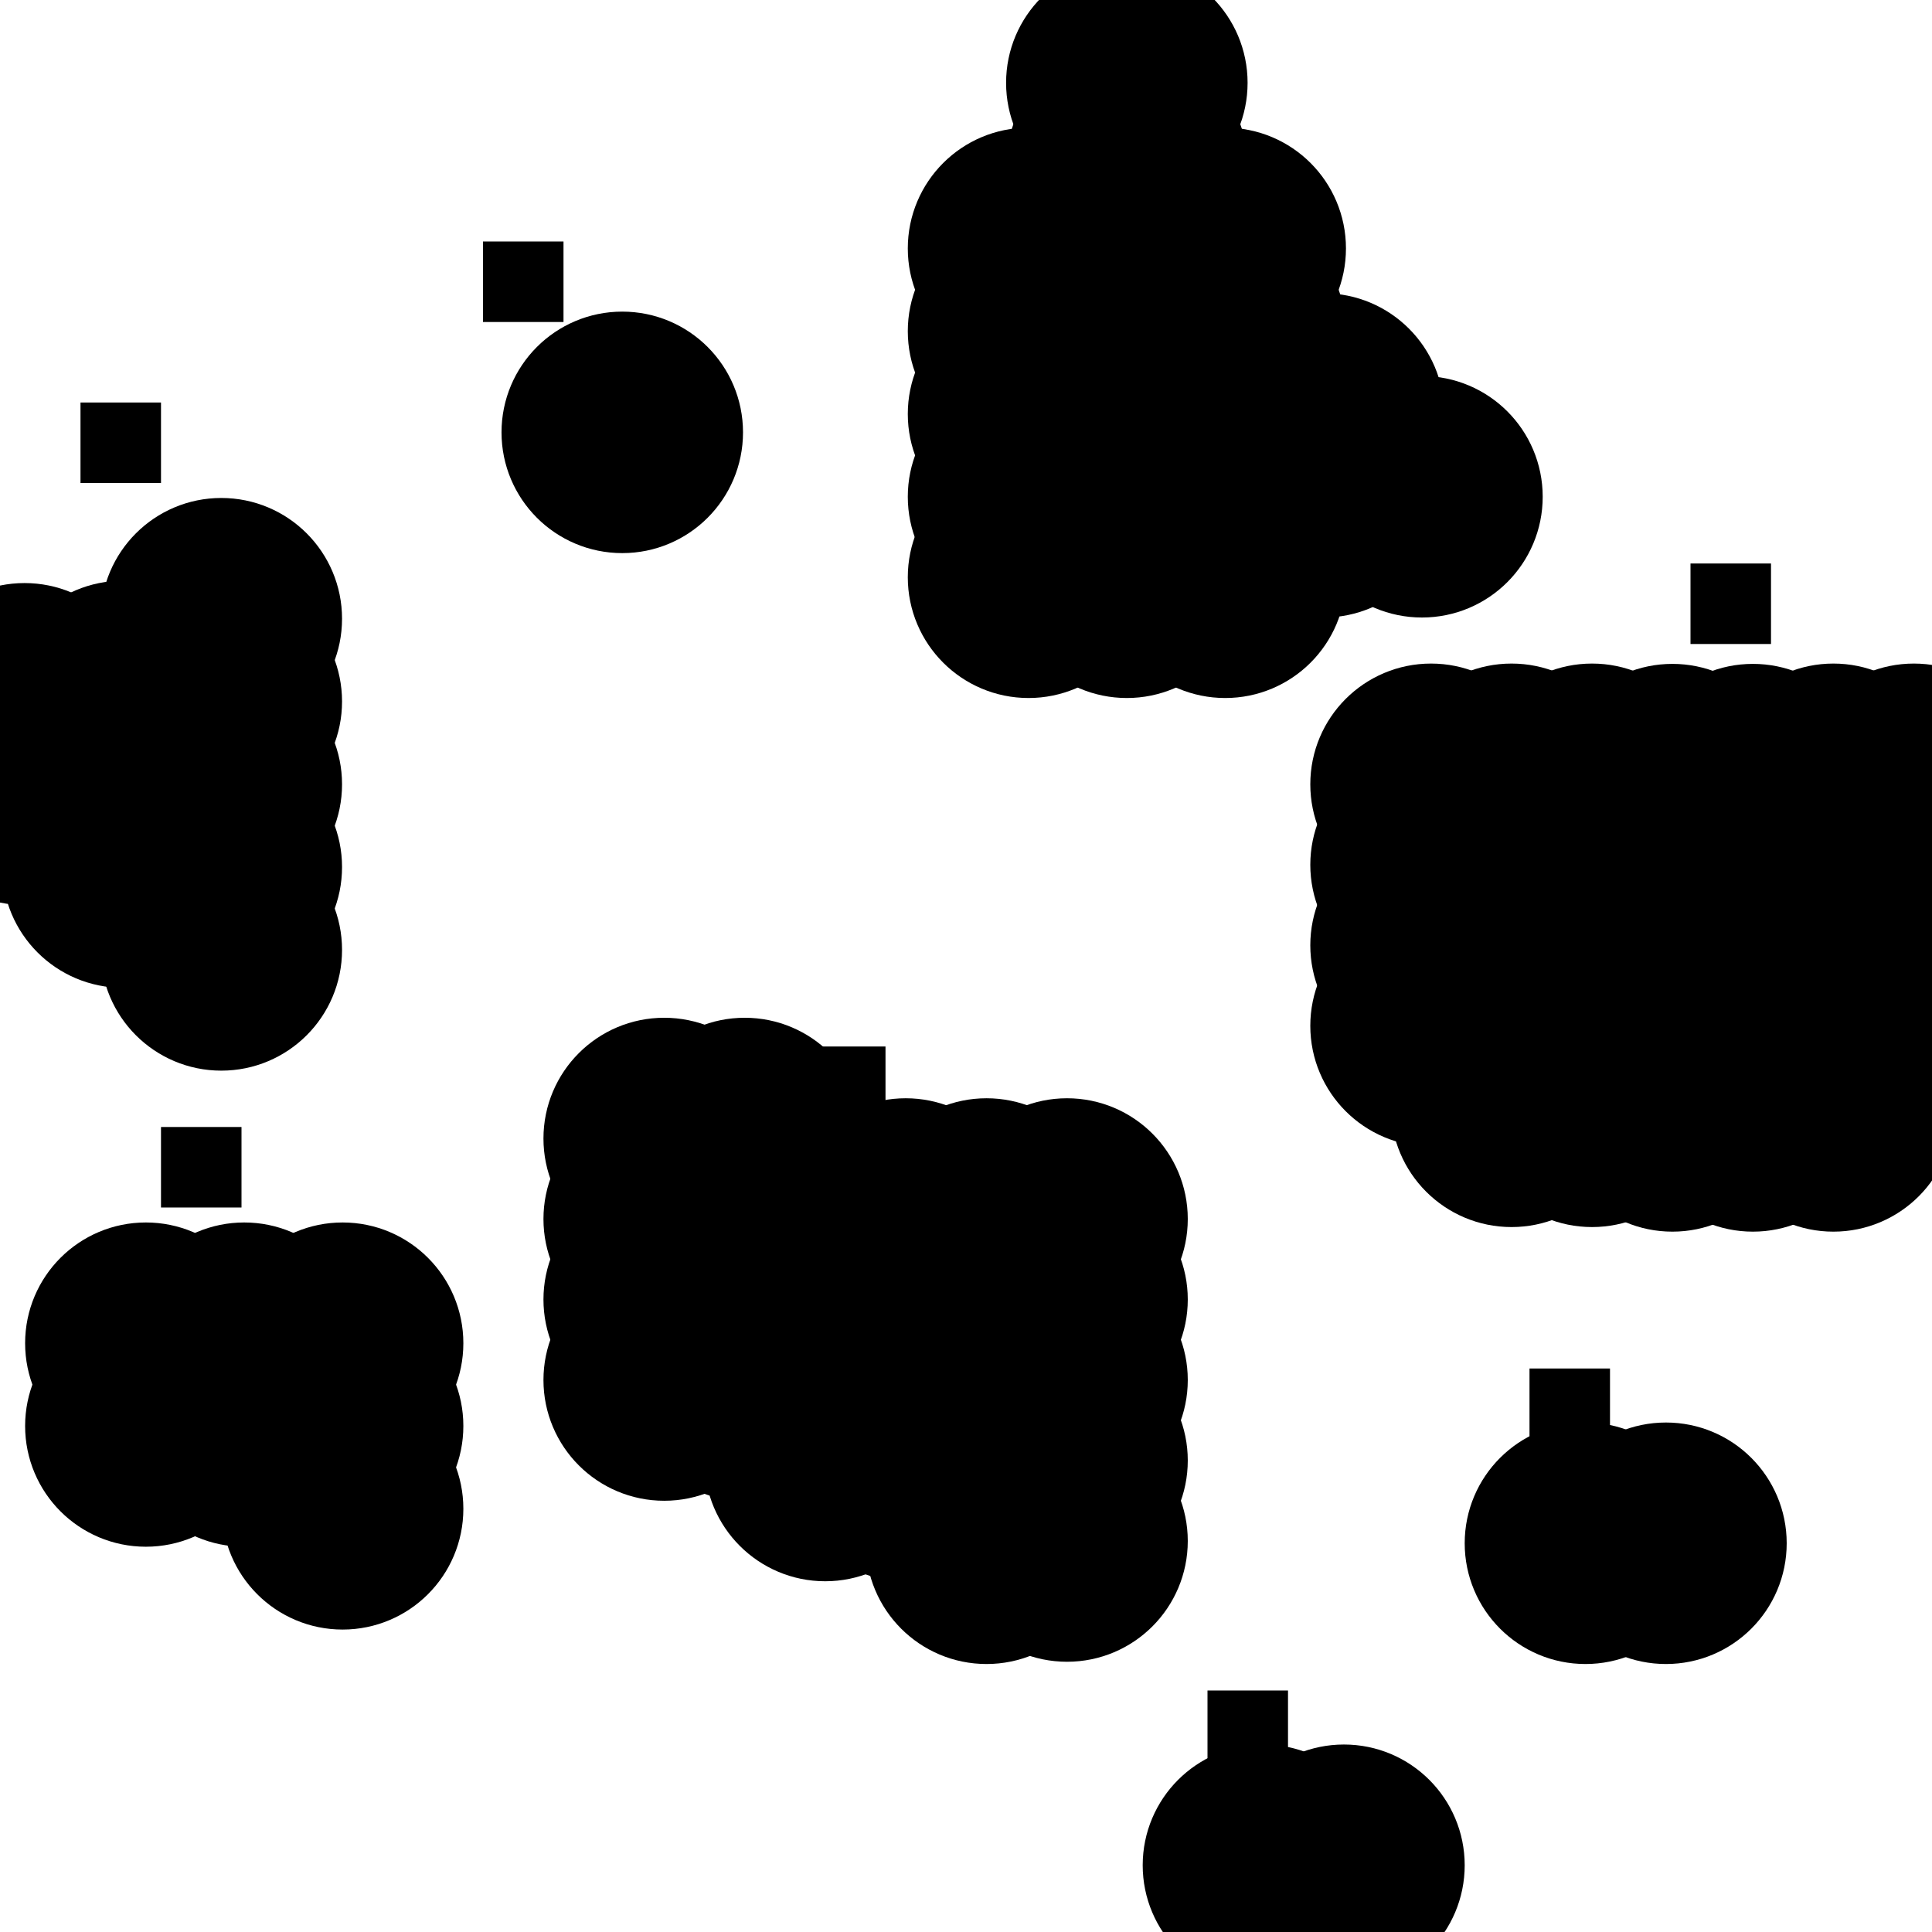
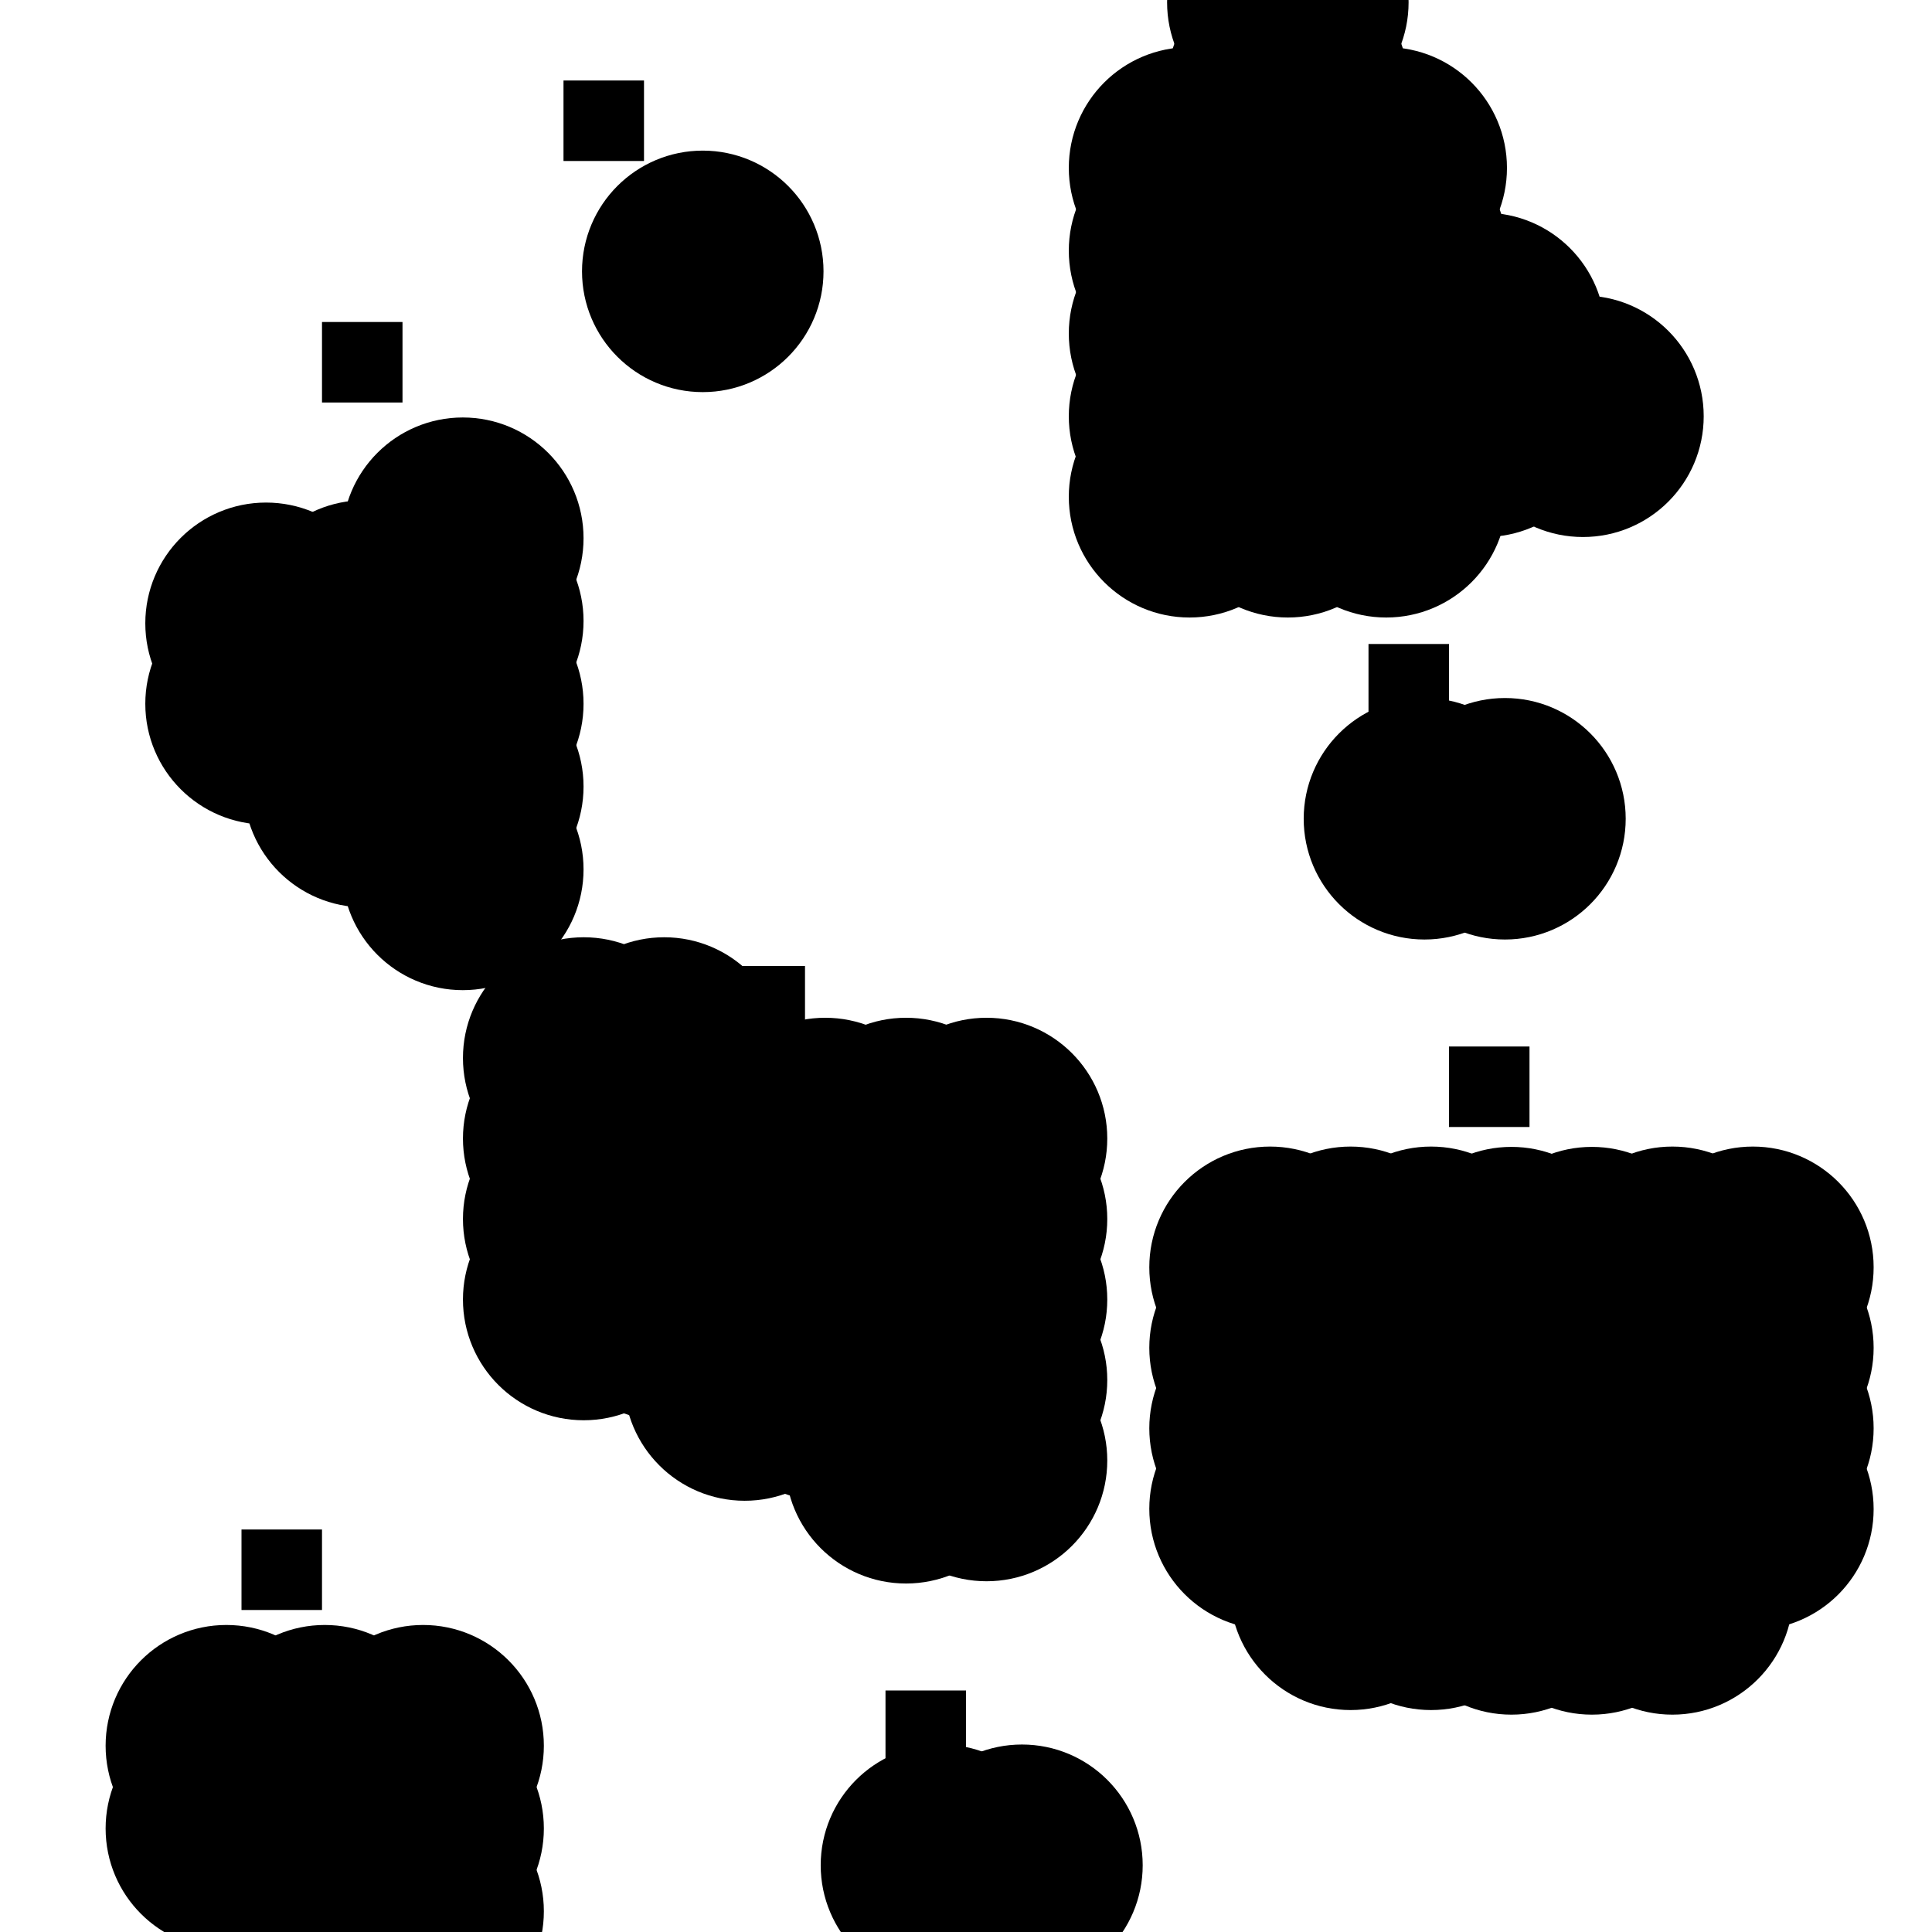
<svg xmlns="http://www.w3.org/2000/svg" width="24px" height="24px" viewBox="0 0 24 24" version="1.1">
  <g id="statesdotspop" stroke="none" stroke-width="1" fill="none" fill-rule="evenodd">
-     <ellipse id="Oval" stroke="#000000" fill="#000000" cx="13.998" cy="1.029" rx="1" ry="1" />
-     <ellipse id="Oval" stroke="#000000" fill="#000000" cx="13.998" cy="3.086" rx="1" ry="1" />
-     <ellipse id="Oval" stroke="#000000" fill="#000000" cx="12.777" cy="3.086" rx="1" ry="1" />
-     <ellipse id="Oval" stroke="#000000" fill="#000000" cx="13.998" cy="5.143" rx="1" ry="1" />
-     <ellipse id="Oval" stroke="#000000" fill="#000000" cx="13.998" cy="4.114" rx="1" ry="1" />
-     <ellipse id="Oval" stroke="#000000" fill="#000000" cx="12.777" cy="4.114" rx="1" ry="1" />
-     <ellipse id="Oval" stroke="#000000" fill="#000000" cx="12.777" cy="5.143" rx="1" ry="1" />
-     <ellipse id="Oval" stroke="#000000" fill="#000000" cx="7.73" cy="5.371" rx="1" ry="1" />
-     <ellipse id="Oval" stroke="#000000" fill="#000000" cx="15.22" cy="3.086" rx="1" ry="1" />
-     <ellipse id="Oval" stroke="#000000" fill="#000000" cx="15.22" cy="5.143" rx="1" ry="1" />
-     <ellipse id="Oval" stroke="#000000" fill="#000000" cx="16.442" cy="6.171" rx="1" ry="1" />
-     <ellipse id="Oval" stroke="#000000" fill="#000000" cx="13.998" cy="2.057" rx="1" ry="1" />
-     <ellipse id="Oval" stroke="#000000" fill="#000000" cx="2.749" cy="7.686" rx="1" ry="1" />
-     <ellipse id="Oval" stroke="#000000" fill="#000000" cx="13.998" cy="6.171" rx="1" ry="1" />
-     <ellipse id="Oval" stroke="#000000" fill="#000000" cx="15.22" cy="6.171" rx="1" ry="1" />
-     <ellipse id="Oval" stroke="#000000" fill="#000000" cx="12.777" cy="6.171" rx="1" ry="1" />
-     <ellipse id="Oval" stroke="#000000" fill="#000000" cx="13.998" cy="7.171" rx="1" ry="1" />
-     <ellipse id="Oval" stroke="#000000" fill="#000000" cx="15.22" cy="7.171" rx="1" ry="1" />
-     <ellipse id="Oval" stroke="#000000" fill="#000000" cx="12.777" cy="7.171" rx="1" ry="1" />
-     <ellipse id="Oval" stroke="#000000" fill="#000000" cx="1.527" cy="8.714" rx="1" ry="1" />
-     <ellipse id="Oval" stroke="#000000" fill="#000000" cx="16.442" cy="5.143" rx="1" ry="1" />
-     <ellipse id="Oval" stroke="#000000" fill="#000000" cx="2.749" cy="8.714" rx="1" ry="1" />
-     <ellipse id="Oval" stroke="#000000" fill="#000000" cx="4.256" cy="16.686" rx="1" ry="1" />
-     <ellipse id="Oval" stroke="#000000" fill="#000000" cx="3.034" cy="16.686" rx="1" ry="1" />
-     <ellipse id="Oval" stroke="#000000" fill="#000000" cx="1.812" cy="16.686" rx="1" ry="1" />
-     <ellipse id="Oval" stroke="#000000" fill="#000000" cx="1.527" cy="9.743" rx="1" ry="1" />
-     <ellipse id="Oval" stroke="#000000" fill="#000000" cx="0.305" cy="9.743" rx="1" ry="1" />
-     <ellipse id="Oval" stroke="#000000" fill="#000000" cx="0.305" cy="8.743" rx="1" ry="1" />
-     <ellipse id="Oval" stroke="#000000" fill="#000000" cx="2.749" cy="9.743" rx="1" ry="1" />
-     <ellipse id="Oval" stroke="#000000" fill="#000000" cx="4.256" cy="17.714" rx="1" ry="1" />
-     <ellipse id="Oval" stroke="#000000" fill="#000000" cx="3.034" cy="17.714" rx="1" ry="1" />
-     <ellipse id="Oval" stroke="#000000" fill="#000000" cx="1.812" cy="17.714" rx="1" ry="1" />
-     <ellipse id="Oval" stroke="#000000" fill="#000000" cx="1.527" cy="10.771" rx="1" ry="1" />
-     <ellipse id="Oval" stroke="#000000" fill="#000000" cx="2.749" cy="10.771" rx="1" ry="1" />
-     <ellipse id="Oval" stroke="#000000" fill="#000000" cx="15.22" cy="4.114" rx="1" ry="1" />
-     <ellipse id="Oval" stroke="#000000" fill="#000000" cx="17.664" cy="6.171" rx="1" ry="1" />
-     <ellipse id="Oval" stroke="#000000" fill="#000000" cx="4.256" cy="18.743" rx="1" ry="1" />
-     <ellipse id="Oval" stroke="#000000" fill="#000000" cx="19.695" cy="19.171" rx="1" ry="1" />
-     <ellipse id="Oval" stroke="#000000" fill="#000000" cx="15.695" cy="23.171" rx="1" ry="1" />
-     <ellipse id="Oval" stroke="#000000" fill="#000000" cx="16.695" cy="23.171" rx="1" ry="1" />
-     <ellipse id="Oval" stroke="#000000" fill="#000000" cx="20.695" cy="19.171" rx="1" ry="1" />
-     <ellipse id="Oval" stroke="#000000" fill="#000000" cx="2.749" cy="11.8" rx="1" ry="1" />
-     <ellipse id="Oval" stroke="#000000" fill="#000000" cx="12.255" cy="19.171" rx="1" ry="1" />
+     <ellipse id="Oval" stroke="#000000" fill="#000000" cx="15.998" cy="0.029" rx="1" ry="1" />
+     <ellipse id="Oval" stroke="#000000" fill="#000000" cx="15.998" cy="2.086" rx="1" ry="1" />
+     <ellipse id="Oval" stroke="#000000" fill="#000000" cx="14.777" cy="2.086" rx="1" ry="1" />
+     <ellipse id="Oval" stroke="#000000" fill="#000000" cx="15.998" cy="4.143" rx="1" ry="1" />
+     <ellipse id="Oval" stroke="#000000" fill="#000000" cx="15.998" cy="3.114" rx="1" ry="1" />
+     <ellipse id="Oval" stroke="#000000" fill="#000000" cx="14.777" cy="3.114" rx="1" ry="1" />
+     <ellipse id="Oval" stroke="#000000" fill="#000000" cx="14.777" cy="4.143" rx="1" ry="1" />
+     <ellipse id="Oval" stroke="#000000" fill="#000000" cx="8.73" cy="3.371" rx="1" ry="1" />
+     <ellipse id="Oval" stroke="#000000" fill="#000000" cx="17.22" cy="2.086" rx="1" ry="1" />
+     <ellipse id="Oval" stroke="#000000" fill="#000000" cx="17.22" cy="4.143" rx="1" ry="1" />
+     <ellipse id="Oval" stroke="#000000" fill="#000000" cx="18.442" cy="5.171" rx="1" ry="1" />
+     <ellipse id="Oval" stroke="#000000" fill="#000000" cx="15.998" cy="1.057" rx="1" ry="1" />
+     <ellipse id="Oval" stroke="#000000" fill="#000000" cx="5.749" cy="6.686" rx="1" ry="1" />
+     <ellipse id="Oval" stroke="#000000" fill="#000000" cx="15.998" cy="5.171" rx="1" ry="1" />
+     <ellipse id="Oval" stroke="#000000" fill="#000000" cx="17.22" cy="5.171" rx="1" ry="1" />
+     <ellipse id="Oval" stroke="#000000" fill="#000000" cx="14.777" cy="5.171" rx="1" ry="1" />
+     <ellipse id="Oval" stroke="#000000" fill="#000000" cx="15.998" cy="6.171" rx="1" ry="1" />
+     <ellipse id="Oval" stroke="#000000" fill="#000000" cx="17.22" cy="6.171" rx="1" ry="1" />
+     <ellipse id="Oval" stroke="#000000" fill="#000000" cx="14.777" cy="6.171" rx="1" ry="1" />
+     <ellipse id="Oval" stroke="#000000" fill="#000000" cx="4.527" cy="7.714" rx="1" ry="1" />
+     <ellipse id="Oval" stroke="#000000" fill="#000000" cx="18.442" cy="4.143" rx="1" ry="1" />
+     <ellipse id="Oval" stroke="#000000" fill="#000000" cx="5.749" cy="7.714" rx="1" ry="1" />
+     <ellipse id="Oval" stroke="#000000" fill="#000000" cx="5.256" cy="21.686" rx="1" ry="1" />
+     <ellipse id="Oval" stroke="#000000" fill="#000000" cx="4.034" cy="21.686" rx="1" ry="1" />
+     <ellipse id="Oval" stroke="#000000" fill="#000000" cx="2.812" cy="21.686" rx="1" ry="1" />
+     <ellipse id="Oval" stroke="#000000" fill="#000000" cx="4.527" cy="8.743" rx="1" ry="1" />
+     <ellipse id="Oval" stroke="#000000" fill="#000000" cx="3.305" cy="8.743" rx="1" ry="1" />
+     <ellipse id="Oval" stroke="#000000" fill="#000000" cx="3.305" cy="7.743" rx="1" ry="1" />
+     <ellipse id="Oval" stroke="#000000" fill="#000000" cx="5.749" cy="8.743" rx="1" ry="1" />
+     <ellipse id="Oval" stroke="#000000" fill="#000000" cx="5.256" cy="22.714" rx="1" ry="1" />
+     <ellipse id="Oval" stroke="#000000" fill="#000000" cx="4.034" cy="22.714" rx="1" ry="1" />
+     <ellipse id="Oval" stroke="#000000" fill="#000000" cx="2.812" cy="22.714" rx="1" ry="1" />
+     <ellipse id="Oval" stroke="#000000" fill="#000000" cx="4.527" cy="9.771" rx="1" ry="1" />
+     <ellipse id="Oval" stroke="#000000" fill="#000000" cx="5.749" cy="9.771" rx="1" ry="1" />
+     <ellipse id="Oval" stroke="#000000" fill="#000000" cx="17.22" cy="3.114" rx="1" ry="1" />
+     <ellipse id="Oval" stroke="#000000" fill="#000000" cx="19.664" cy="5.171" rx="1" ry="1" />
+     <ellipse id="Oval" stroke="#000000" fill="#000000" cx="5.256" cy="23.743" rx="1" ry="1" />
+     <ellipse id="Oval" stroke="#000000" fill="#000000" cx="17.695" cy="10.171" rx="1" ry="1" />
+     <ellipse id="Oval" stroke="#000000" fill="#000000" cx="11.695" cy="23.171" rx="1" ry="1" />
+     <ellipse id="Oval" stroke="#000000" fill="#000000" cx="12.695" cy="23.171" rx="1" ry="1" />
+     <ellipse id="Oval" stroke="#000000" fill="#000000" cx="18.695" cy="10.171" rx="1" ry="1" />
+     <ellipse id="Oval" stroke="#000000" fill="#000000" cx="5.749" cy="10.8" rx="1" ry="1" />
+     <ellipse id="Oval" stroke="#000000" fill="#000000" cx="11.255" cy="18.171" rx="1" ry="1" />
+     <ellipse id="Oval" stroke="#000000" fill="#000000" cx="11.255" cy="17.143" rx="1" ry="1" />
+     <ellipse id="Oval" stroke="#000000" fill="#000000" cx="12.255" cy="17.143" rx="1" ry="1" />
    <ellipse id="Oval" stroke="#000000" fill="#000000" cx="12.255" cy="18.143" rx="1" ry="1" />
-     <ellipse id="Oval" stroke="#000000" fill="#000000" cx="13.255" cy="18.143" rx="1" ry="1" />
-     <ellipse id="Oval" stroke="#000000" fill="#000000" cx="13.255" cy="19.143" rx="1" ry="1" />
-     <ellipse id="Oval" stroke="#000000" fill="#000000" cx="11.251" cy="18.143" rx="1" ry="1" />
+     <ellipse id="Oval" stroke="#000000" fill="#000000" cx="10.251" cy="17.143" rx="1" ry="1" />
+     <ellipse id="Oval" stroke="#000000" fill="#000000" cx="11.255" cy="15.143" rx="1" ry="1" />
+     <ellipse id="Oval" stroke="#000000" fill="#000000" cx="12.255" cy="15.143" rx="1" ry="1" />
+     <ellipse id="Oval" stroke="#000000" fill="#000000" cx="10.251" cy="15.143" rx="1" ry="1" />
+     <ellipse id="Oval" stroke="#000000" fill="#000000" cx="11.255" cy="16.143" rx="1" ry="1" />
    <ellipse id="Oval" stroke="#000000" fill="#000000" cx="12.255" cy="16.143" rx="1" ry="1" />
-     <ellipse id="Oval" stroke="#000000" fill="#000000" cx="13.255" cy="16.143" rx="1" ry="1" />
-     <ellipse id="Oval" stroke="#000000" fill="#000000" cx="11.251" cy="16.143" rx="1" ry="1" />
-     <ellipse id="Oval" stroke="#000000" fill="#000000" cx="12.255" cy="17.143" rx="1" ry="1" />
-     <ellipse id="Oval" stroke="#000000" fill="#000000" cx="13.255" cy="17.143" rx="1" ry="1" />
-     <ellipse id="Oval" stroke="#000000" fill="#000000" cx="11.251" cy="17.143" rx="1" ry="1" />
-     <ellipse id="Oval" stroke="#000000" fill="#000000" cx="10.251" cy="18.143" rx="1" ry="1" />
    <ellipse id="Oval" stroke="#000000" fill="#000000" cx="10.251" cy="16.143" rx="1" ry="1" />
-     <ellipse id="Oval" stroke="#000000" fill="#000000" cx="12.255" cy="15.143" rx="1" ry="1" />
-     <ellipse id="Oval" stroke="#000000" fill="#000000" cx="13.255" cy="15.143" rx="1" ry="1" />
-     <ellipse id="Oval" stroke="#000000" fill="#000000" cx="11.251" cy="15.143" rx="1" ry="1" />
-     <ellipse id="Oval" stroke="#000000" fill="#000000" cx="10.251" cy="15.143" rx="1" ry="1" />
-     <ellipse id="Oval" stroke="#000000" fill="#000000" cx="10.251" cy="17.143" rx="1" ry="1" />
    <ellipse id="Oval" stroke="#000000" fill="#000000" cx="9.251" cy="17.143" rx="1" ry="1" />
    <ellipse id="Oval" stroke="#000000" fill="#000000" cx="9.251" cy="15.143" rx="1" ry="1" />
+     <ellipse id="Oval" stroke="#000000" fill="#000000" cx="11.255" cy="14.143" rx="1" ry="1" />
+     <ellipse id="Oval" stroke="#000000" fill="#000000" cx="12.255" cy="14.143" rx="1" ry="1" />
+     <ellipse id="Oval" stroke="#000000" fill="#000000" cx="10.251" cy="14.143" rx="1" ry="1" />
+     <ellipse id="Oval" stroke="#000000" fill="#000000" cx="9.251" cy="14.143" rx="1" ry="1" />
    <ellipse id="Oval" stroke="#000000" fill="#000000" cx="9.251" cy="16.143" rx="1" ry="1" />
-     <ellipse id="Oval" stroke="#000000" fill="#000000" cx="8.251" cy="17.143" rx="1" ry="1" />
+     <ellipse id="Oval" stroke="#000000" fill="#000000" cx="8.251" cy="16.143" rx="1" ry="1" />
+     <ellipse id="Oval" stroke="#000000" fill="#000000" cx="8.251" cy="14.143" rx="1" ry="1" />
    <ellipse id="Oval" stroke="#000000" fill="#000000" cx="8.251" cy="15.143" rx="1" ry="1" />
-     <ellipse id="Oval" stroke="#000000" fill="#000000" cx="9.251" cy="14.143" rx="1" ry="1" />
-     <ellipse id="Oval" stroke="#000000" fill="#000000" cx="8.251" cy="14.143" rx="1" ry="1" />
-     <ellipse id="Oval" stroke="#000000" fill="#000000" cx="8.251" cy="16.143" rx="1" ry="1" />
-     <ellipse id="Oval" stroke="#000000" fill="#000000" cx="22.775" cy="13.8" rx="1" ry="1" />
-     <ellipse id="Oval" stroke="#000000" fill="#000000" cx="22.775" cy="11.743" rx="1" ry="1" />
-     <ellipse id="Oval" stroke="#000000" fill="#000000" cx="23.775" cy="12.747" rx="1" ry="1" />
-     <ellipse id="Oval" stroke="#000000" fill="#000000" cx="20.775" cy="13.8" rx="1" ry="1" />
-     <ellipse id="Oval" stroke="#000000" fill="#000000" cx="21.775" cy="13.8" rx="1" ry="1" />
-     <ellipse id="Oval" stroke="#000000" fill="#000000" cx="23.775" cy="11.743" rx="1" ry="1" />
-     <ellipse id="Oval" stroke="#000000" fill="#000000" cx="22.775" cy="10.743" rx="1" ry="1" />
-     <ellipse id="Oval" stroke="#000000" fill="#000000" cx="23.775" cy="10.743" rx="1" ry="1" />
-     <ellipse id="Oval" stroke="#000000" fill="#000000" cx="22.775" cy="9.743" rx="1" ry="1" />
-     <ellipse id="Oval" stroke="#000000" fill="#000000" cx="19.777" cy="13.743" rx="1" ry="1" />
-     <ellipse id="Oval" stroke="#000000" fill="#000000" cx="18.777" cy="13.743" rx="1" ry="1" />
-     <ellipse id="Oval" stroke="#000000" fill="#000000" cx="20.775" cy="12.747" rx="1" ry="1" />
-     <ellipse id="Oval" stroke="#000000" fill="#000000" cx="21.775" cy="12.747" rx="1" ry="1" />
-     <ellipse id="Oval" stroke="#000000" fill="#000000" cx="19.777" cy="12.743" rx="1" ry="1" />
-     <ellipse id="Oval" stroke="#000000" fill="#000000" cx="18.777" cy="12.743" rx="1" ry="1" />
-     <ellipse id="Oval" stroke="#000000" fill="#000000" cx="20.775" cy="11.747" rx="1" ry="1" />
-     <ellipse id="Oval" stroke="#000000" fill="#000000" cx="21.775" cy="11.747" rx="1" ry="1" />
-     <ellipse id="Oval" stroke="#000000" fill="#000000" cx="19.777" cy="11.743" rx="1" ry="1" />
-     <ellipse id="Oval" stroke="#000000" fill="#000000" cx="18.777" cy="11.743" rx="1" ry="1" />
-     <ellipse id="Oval" stroke="#000000" fill="#000000" cx="20.775" cy="10.8" rx="1" ry="1" />
-     <ellipse id="Oval" stroke="#000000" fill="#000000" cx="21.775" cy="10.8" rx="1" ry="1" />
-     <ellipse id="Oval" stroke="#000000" fill="#000000" cx="19.777" cy="10.743" rx="1" ry="1" />
-     <ellipse id="Oval" stroke="#000000" fill="#000000" cx="18.777" cy="10.743" rx="1" ry="1" />
-     <ellipse id="Oval" stroke="#000000" fill="#000000" cx="20.775" cy="9.747" rx="1" ry="1" />
-     <ellipse id="Oval" stroke="#000000" fill="#000000" cx="21.775" cy="9.747" rx="1" ry="1" />
-     <ellipse id="Oval" stroke="#000000" fill="#000000" cx="19.777" cy="9.743" rx="1" ry="1" />
-     <ellipse id="Oval" stroke="#000000" fill="#000000" cx="18.777" cy="9.743" rx="1" ry="1" />
-     <ellipse id="Oval" stroke="#000000" fill="#000000" cx="17.777" cy="12.743" rx="1" ry="1" />
-     <ellipse id="Oval" stroke="#000000" fill="#000000" cx="17.777" cy="11.743" rx="1" ry="1" />
-     <ellipse id="Oval" stroke="#000000" fill="#000000" cx="17.777" cy="10.743" rx="1" ry="1" />
-     <ellipse id="Oval" stroke="#000000" fill="#000000" cx="17.777" cy="9.743" rx="1" ry="1" />
-     <ellipse id="Oval" stroke="#000000" fill="#000000" cx="23.775" cy="9.743" rx="1" ry="1" />
-     <rect id="Rectangle" fill="#000000" x="21" y="7" width="1" height="1" />
-     <rect id="Rectangle" fill="#000000" x="15" y="2" width="1" height="1" />
-     <rect id="Rectangle" fill="#000000" x="15" y="21" width="1" height="1" />
-     <rect id="Rectangle" fill="#000000" x="19" y="17" width="1" height="1" />
-     <rect id="Rectangle" fill="#000000" x="10" y="13" width="1" height="1" />
-     <rect id="Rectangle" fill="#000000" x="2" y="14" width="1" height="1" />
-     <rect id="Rectangle" fill="#000000" x="1" y="5" width="1" height="1" />
-     <rect id="Rectangle" fill="#000000" x="6" y="3" width="1" height="1" />
+     <ellipse id="Oval" stroke="#000000" fill="#000000" cx="7.251" cy="16.143" rx="1" ry="1" />
+     <ellipse id="Oval" stroke="#000000" fill="#000000" cx="7.251" cy="14.143" rx="1" ry="1" />
+     <ellipse id="Oval" stroke="#000000" fill="#000000" cx="8.251" cy="13.143" rx="1" ry="1" />
+     <ellipse id="Oval" stroke="#000000" fill="#000000" cx="7.251" cy="13.143" rx="1" ry="1" />
+     <ellipse id="Oval" stroke="#000000" fill="#000000" cx="7.251" cy="15.143" rx="1" ry="1" />
+     <ellipse id="Oval" stroke="#000000" fill="#000000" cx="20.775" cy="19.8" rx="1" ry="1" />
+     <ellipse id="Oval" stroke="#000000" fill="#000000" cx="20.775" cy="17.743" rx="1" ry="1" />
+     <ellipse id="Oval" stroke="#000000" fill="#000000" cx="21.775" cy="18.747" rx="1" ry="1" />
+     <ellipse id="Oval" stroke="#000000" fill="#000000" cx="18.775" cy="19.8" rx="1" ry="1" />
+     <ellipse id="Oval" stroke="#000000" fill="#000000" cx="19.775" cy="19.8" rx="1" ry="1" />
+     <ellipse id="Oval" stroke="#000000" fill="#000000" cx="21.775" cy="17.743" rx="1" ry="1" />
+     <ellipse id="Oval" stroke="#000000" fill="#000000" cx="20.775" cy="16.743" rx="1" ry="1" />
+     <ellipse id="Oval" stroke="#000000" fill="#000000" cx="21.775" cy="16.743" rx="1" ry="1" />
+     <ellipse id="Oval" stroke="#000000" fill="#000000" cx="20.775" cy="15.743" rx="1" ry="1" />
+     <ellipse id="Oval" stroke="#000000" fill="#000000" cx="17.777" cy="19.743" rx="1" ry="1" />
+     <ellipse id="Oval" stroke="#000000" fill="#000000" cx="16.777" cy="19.743" rx="1" ry="1" />
+     <ellipse id="Oval" stroke="#000000" fill="#000000" cx="18.775" cy="18.747" rx="1" ry="1" />
+     <ellipse id="Oval" stroke="#000000" fill="#000000" cx="19.775" cy="18.747" rx="1" ry="1" />
+     <ellipse id="Oval" stroke="#000000" fill="#000000" cx="17.777" cy="18.743" rx="1" ry="1" />
+     <ellipse id="Oval" stroke="#000000" fill="#000000" cx="16.777" cy="18.743" rx="1" ry="1" />
+     <ellipse id="Oval" stroke="#000000" fill="#000000" cx="18.775" cy="17.747" rx="1" ry="1" />
+     <ellipse id="Oval" stroke="#000000" fill="#000000" cx="19.775" cy="17.747" rx="1" ry="1" />
+     <ellipse id="Oval" stroke="#000000" fill="#000000" cx="17.777" cy="17.743" rx="1" ry="1" />
+     <ellipse id="Oval" stroke="#000000" fill="#000000" cx="16.777" cy="17.743" rx="1" ry="1" />
+     <ellipse id="Oval" stroke="#000000" fill="#000000" cx="18.775" cy="16.8" rx="1" ry="1" />
+     <ellipse id="Oval" stroke="#000000" fill="#000000" cx="19.775" cy="16.8" rx="1" ry="1" />
+     <ellipse id="Oval" stroke="#000000" fill="#000000" cx="17.777" cy="16.743" rx="1" ry="1" />
+     <ellipse id="Oval" stroke="#000000" fill="#000000" cx="16.777" cy="16.743" rx="1" ry="1" />
+     <ellipse id="Oval" stroke="#000000" fill="#000000" cx="18.775" cy="15.747" rx="1" ry="1" />
+     <ellipse id="Oval" stroke="#000000" fill="#000000" cx="19.775" cy="15.747" rx="1" ry="1" />
+     <ellipse id="Oval" stroke="#000000" fill="#000000" cx="17.777" cy="15.743" rx="1" ry="1" />
+     <ellipse id="Oval" stroke="#000000" fill="#000000" cx="16.777" cy="15.743" rx="1" ry="1" />
+     <ellipse id="Oval" stroke="#000000" fill="#000000" cx="15.777" cy="18.743" rx="1" ry="1" />
+     <ellipse id="Oval" stroke="#000000" fill="#000000" cx="15.777" cy="17.743" rx="1" ry="1" />
+     <ellipse id="Oval" stroke="#000000" fill="#000000" cx="15.777" cy="16.743" rx="1" ry="1" />
+     <ellipse id="Oval" stroke="#000000" fill="#000000" cx="15.777" cy="15.743" rx="1" ry="1" />
+     <ellipse id="Oval" stroke="#000000" fill="#000000" cx="21.775" cy="15.743" rx="1" ry="1" />
+     <rect id="Rectangle" fill="#000000" x="18" y="13" width="1" height="1" />
+     <rect id="Rectangle" fill="#000000" x="17" y="1" width="1" height="1" />
+     <rect id="Rectangle" fill="#000000" x="11" y="21" width="1" height="1" />
+     <rect id="Rectangle" fill="#000000" x="17" y="8" width="1" height="1" />
+     <rect id="Rectangle" fill="#000000" x="9" y="12" width="1" height="1" />
+     <rect id="Rectangle" fill="#000000" x="3" y="19" width="1" height="1" />
+     <rect id="Rectangle" fill="#000000" x="4" y="4" width="1" height="1" />
+     <rect id="Rectangle" fill="#000000" x="7" y="1" width="1" height="1" />
  </g>
</svg>
